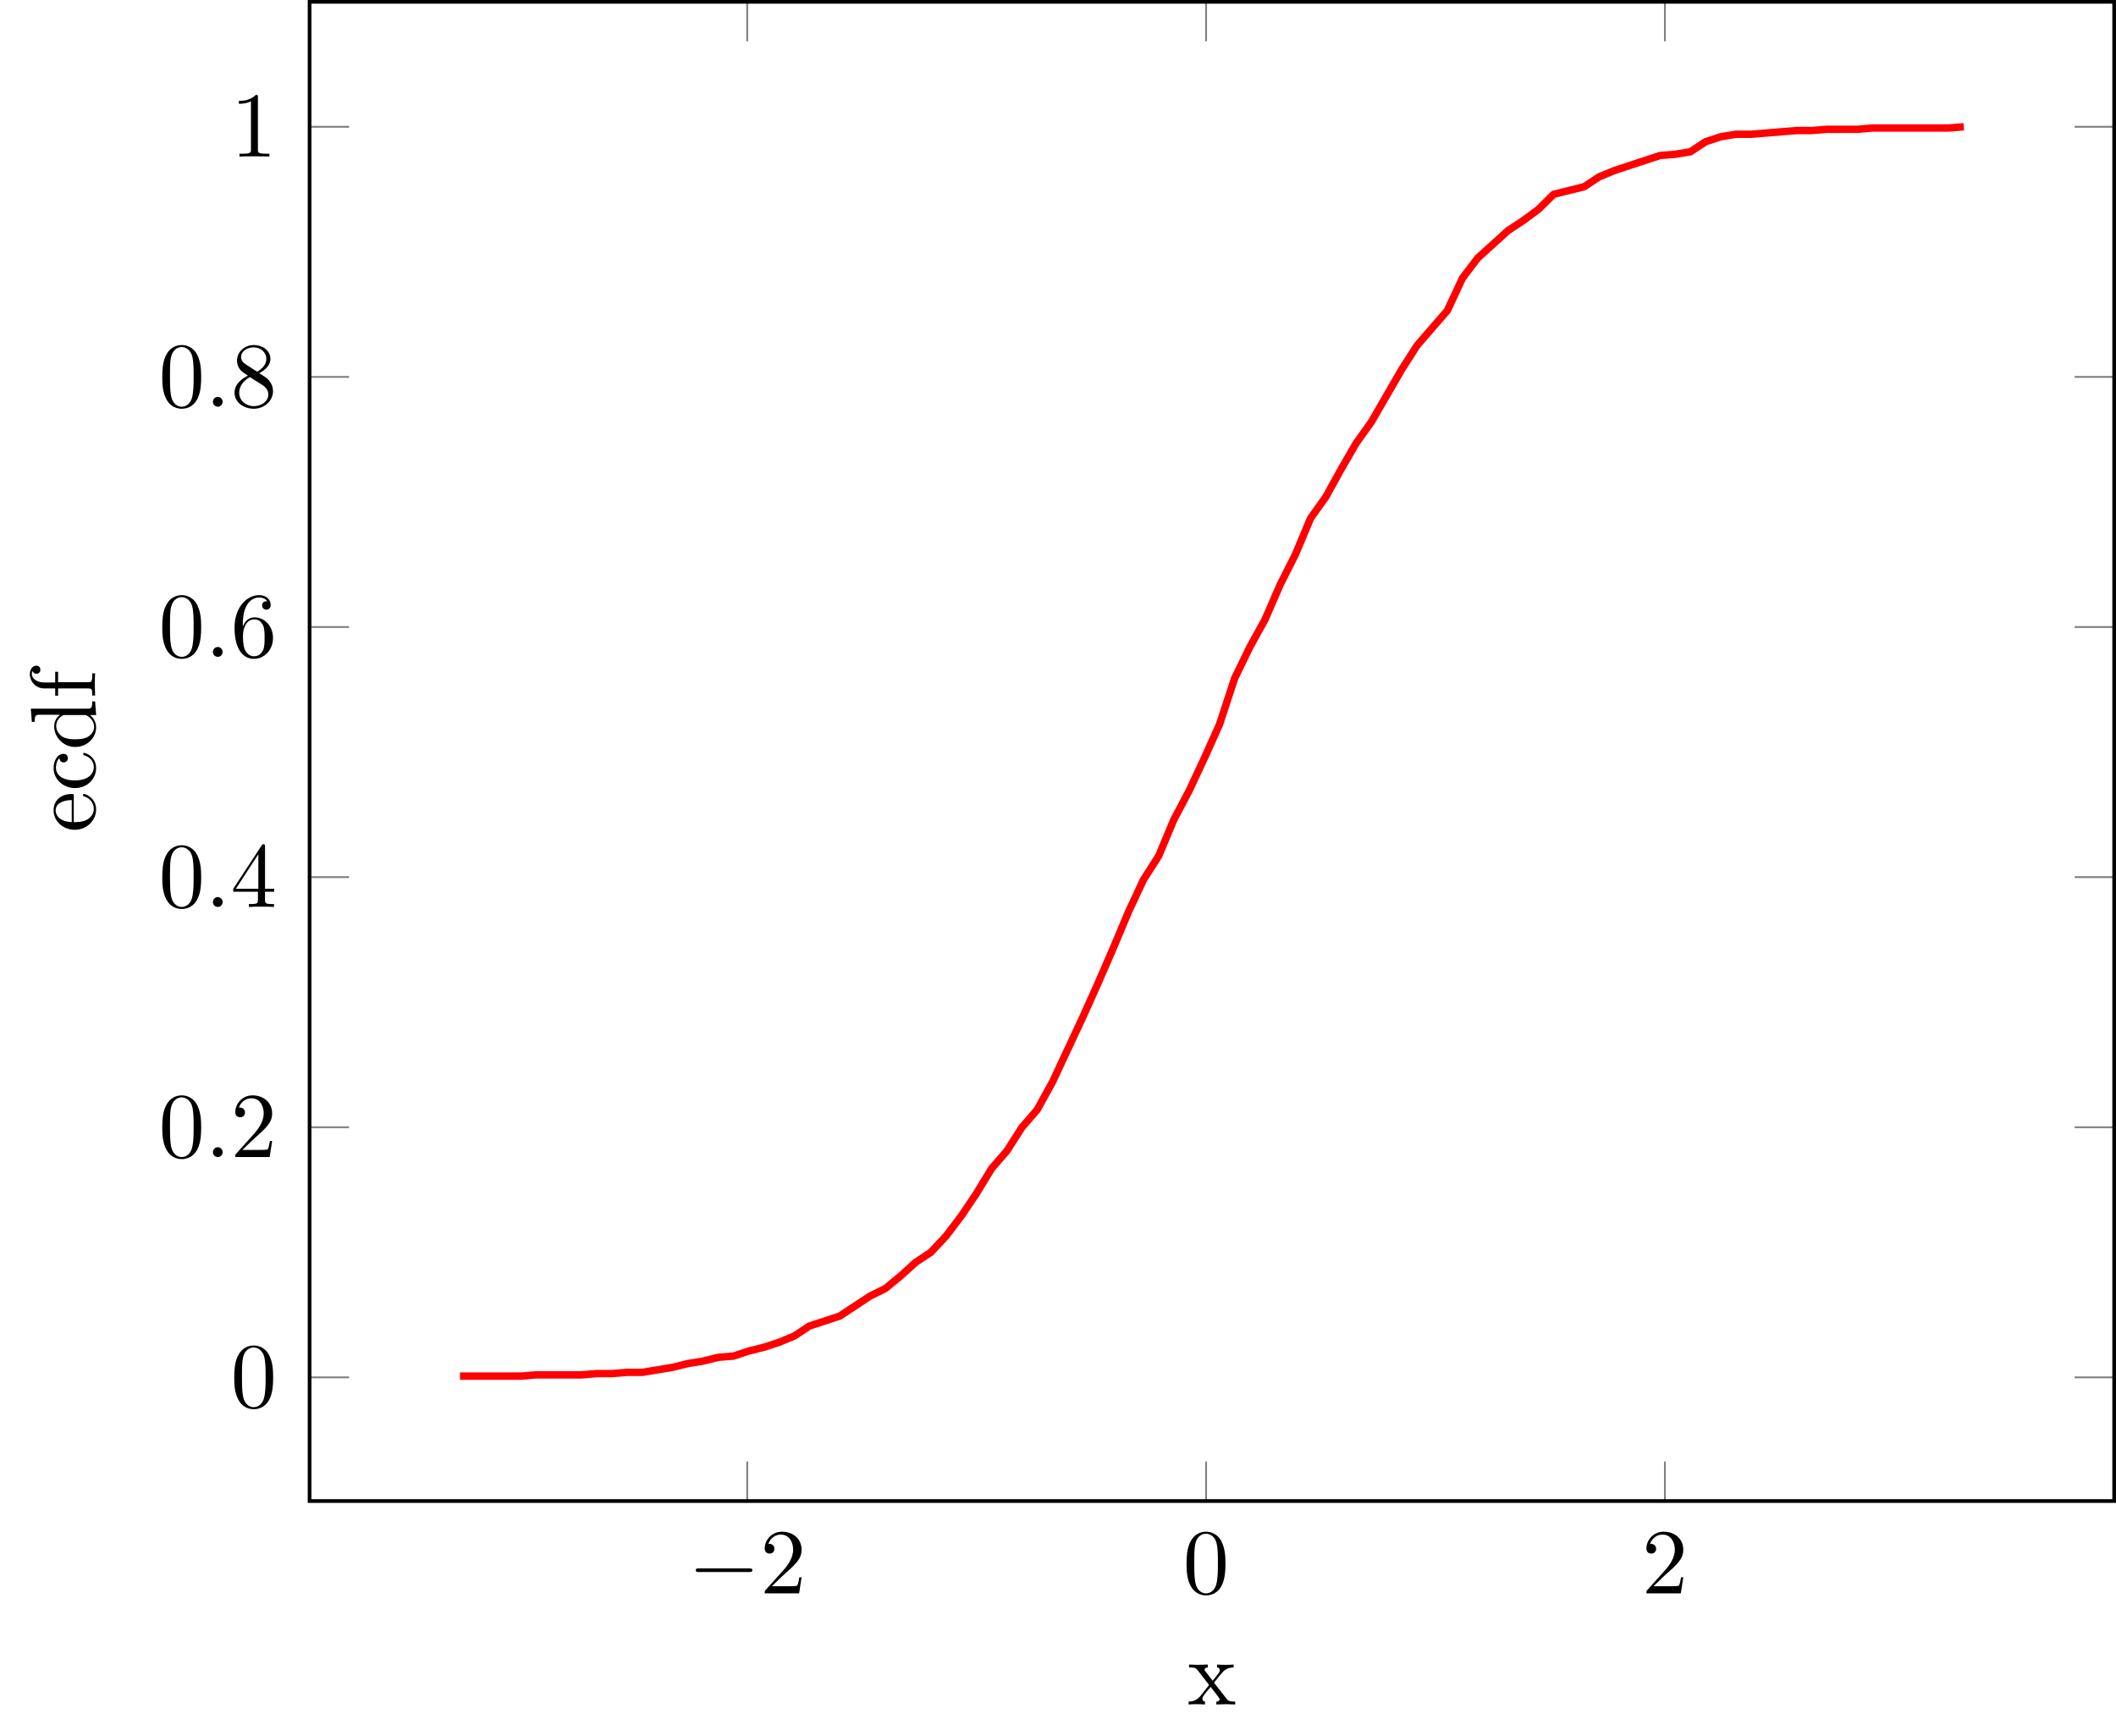
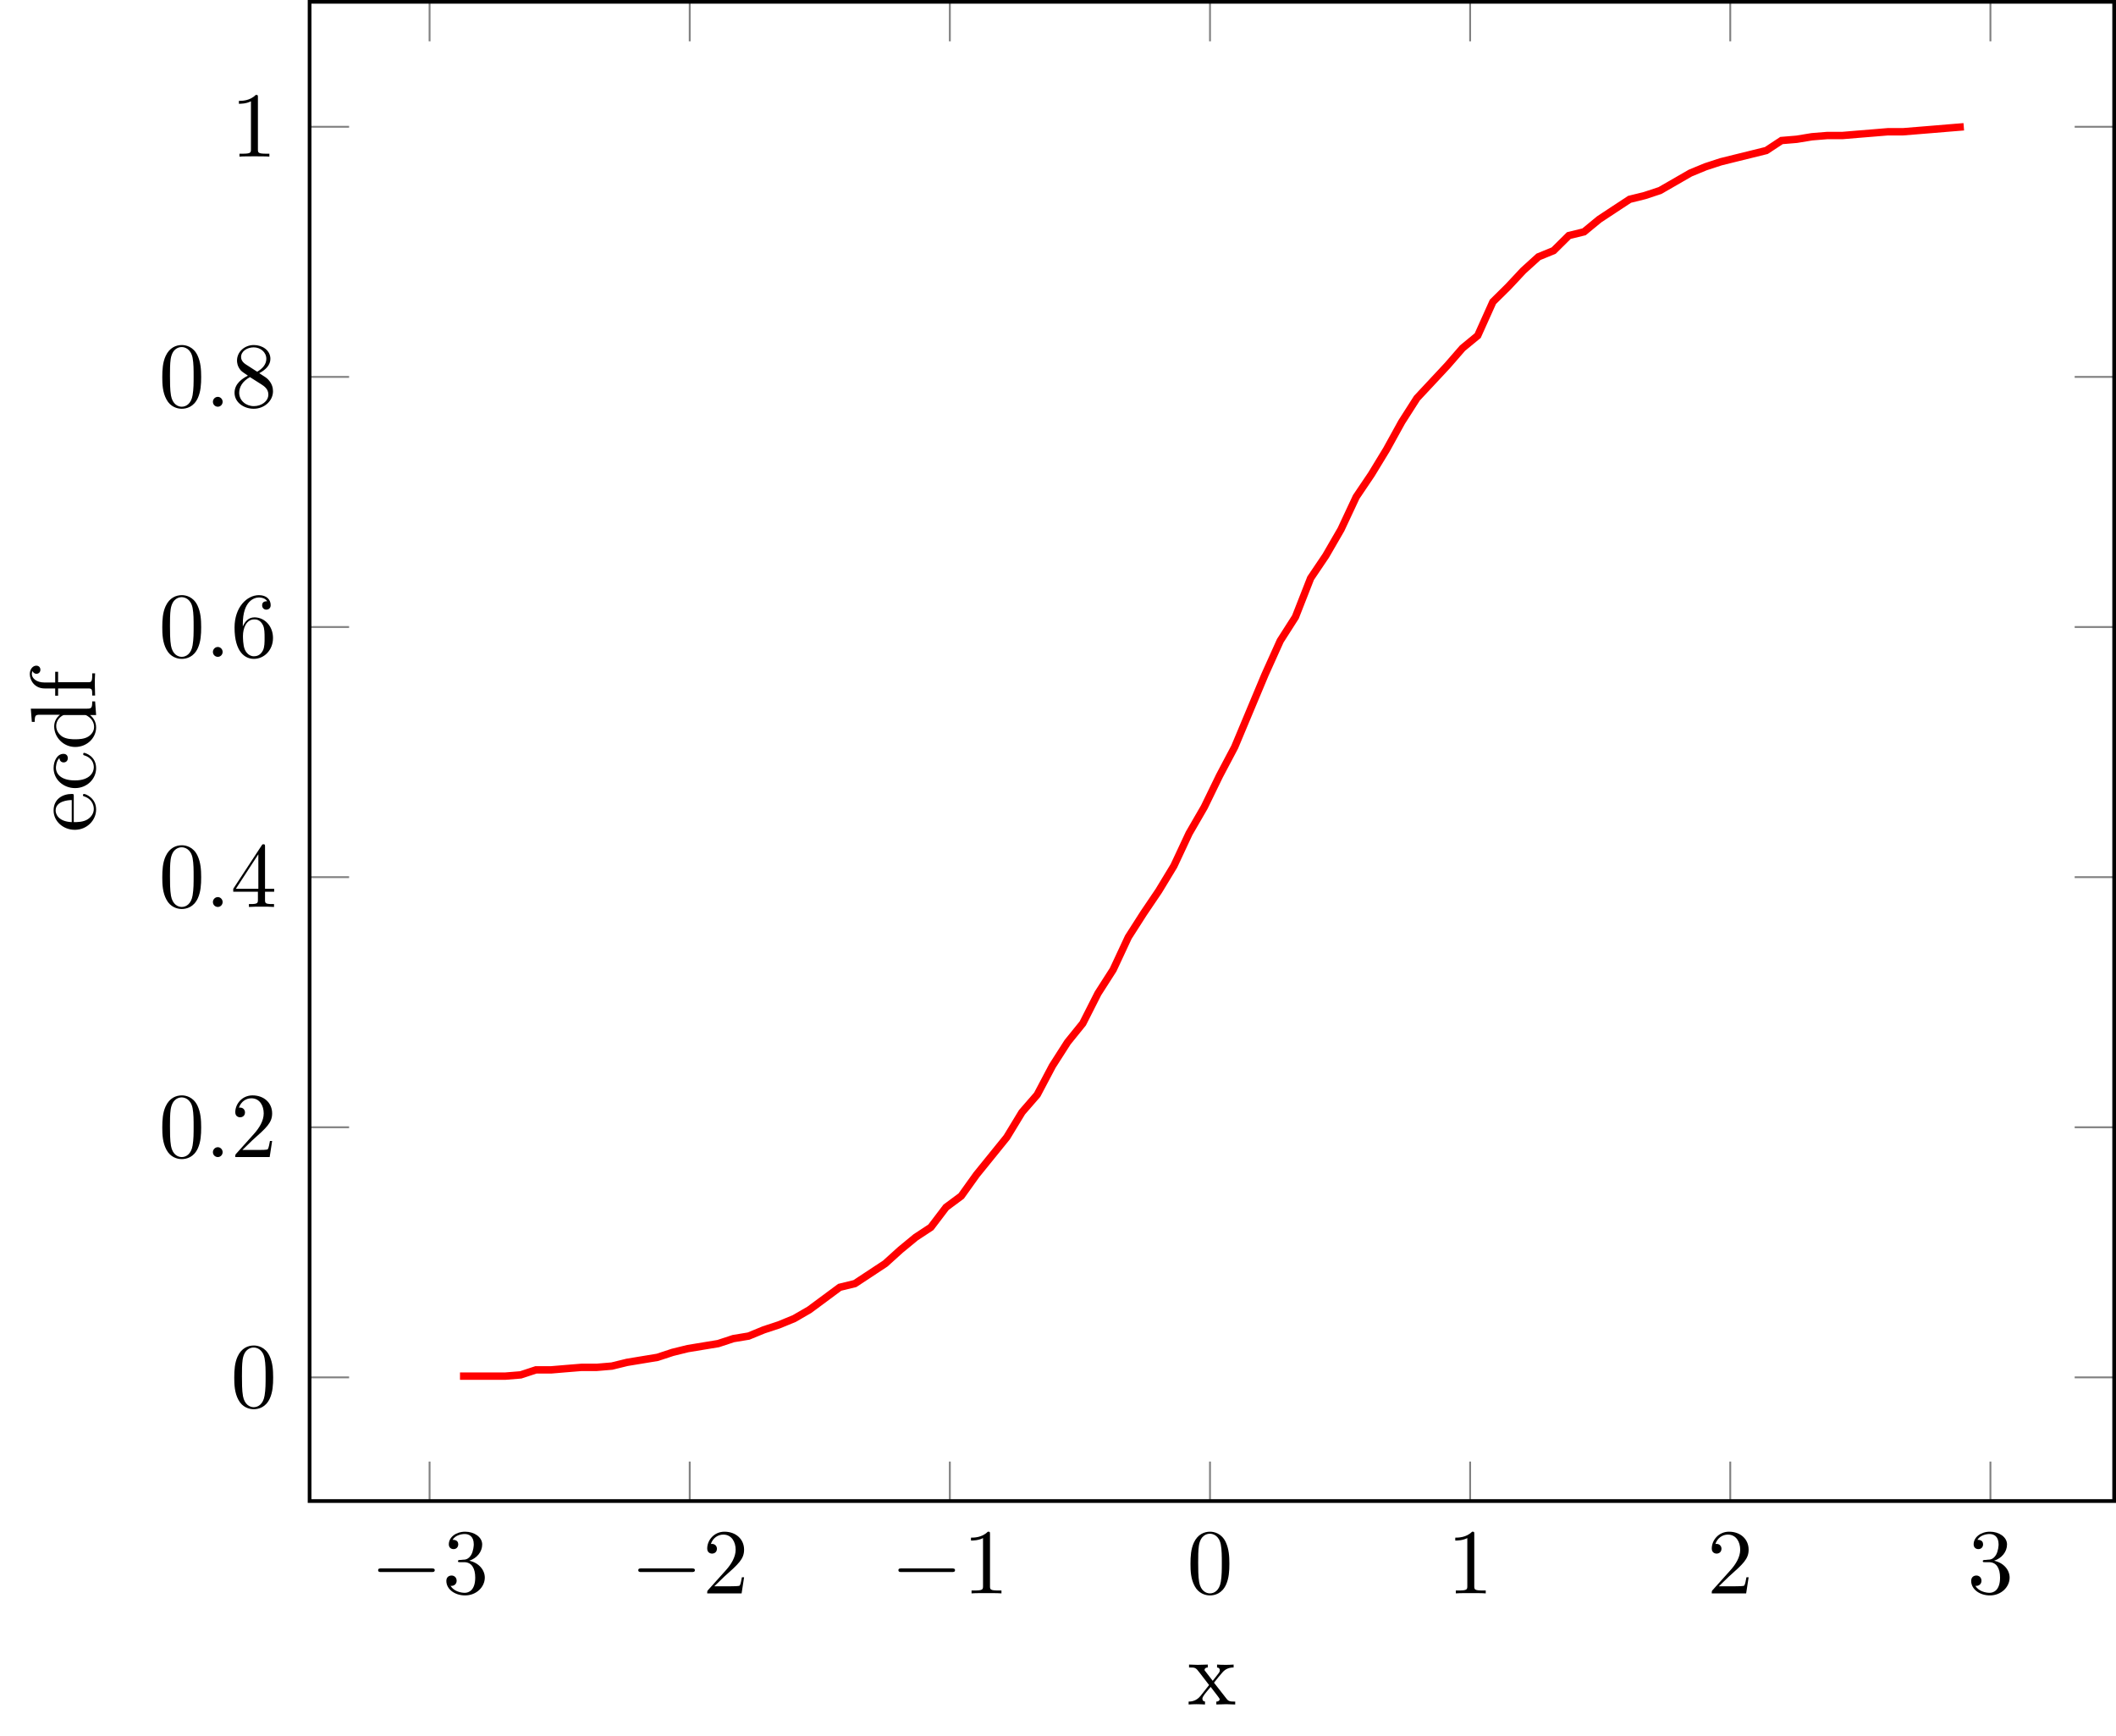
- <svg xmlns="http://www.w3.org/2000/svg" xmlns:xlink="http://www.w3.org/1999/xlink" width="227.798pt" height="186.812pt" viewBox="0 0 227.798 186.812" version="1.1">
+ <svg xmlns="http://www.w3.org/2000/svg" xmlns:xlink="http://www.w3.org/1999/xlink" width="227.796pt" height="186.812pt" viewBox="0 0 227.796 186.812" version="1.1">
  <defs>
    <g>
      <symbol overflow="visible" id="glyph0-0">
        <path style="stroke:none;" d="" />
      </symbol>
      <symbol overflow="visible" id="glyph0-1">
        <path style="stroke:none;" d="M 6.562 -2.297 C 6.734 -2.297 6.922 -2.297 6.922 -2.5 C 6.922 -2.688 6.734 -2.688 6.562 -2.688 L 1.172 -2.688 C 1 -2.688 0.828 -2.688 0.828 -2.5 C 0.828 -2.297 1 -2.297 1.172 -2.297 Z M 6.562 -2.297 " />
      </symbol>
      <symbol overflow="visible" id="glyph1-0">
        <path style="stroke:none;" d="" />
      </symbol>
      <symbol overflow="visible" id="glyph1-1">
+         <path style="stroke:none;" d="M 2.891 -3.516 C 3.703 -3.781 4.281 -4.469 4.281 -5.266 C 4.281 -6.078 3.406 -6.641 2.453 -6.641 C 1.453 -6.641 0.688 -6.047 0.688 -5.281 C 0.688 -4.953 0.906 -4.766 1.203 -4.766 C 1.5 -4.766 1.703 -4.984 1.703 -5.281 C 1.703 -5.766 1.234 -5.766 1.094 -5.766 C 1.391 -6.266 2.047 -6.391 2.406 -6.391 C 2.828 -6.391 3.375 -6.172 3.375 -5.281 C 3.375 -5.156 3.344 -4.578 3.094 -4.141 C 2.797 -3.656 2.453 -3.625 2.203 -3.625 C 2.125 -3.609 1.891 -3.594 1.812 -3.594 C 1.734 -3.578 1.672 -3.562 1.672 -3.469 C 1.672 -3.359 1.734 -3.359 1.906 -3.359 L 2.344 -3.359 C 3.156 -3.359 3.531 -2.688 3.531 -1.703 C 3.531 -0.344 2.844 -0.062 2.406 -0.062 C 1.969 -0.062 1.219 -0.234 0.875 -0.812 C 1.219 -0.766 1.531 -0.984 1.531 -1.359 C 1.531 -1.719 1.266 -1.922 0.984 -1.922 C 0.734 -1.922 0.422 -1.781 0.422 -1.344 C 0.422 -0.438 1.344 0.219 2.438 0.219 C 3.656 0.219 4.562 -0.688 4.562 -1.703 C 4.562 -2.516 3.922 -3.297 2.891 -3.516 Z M 2.891 -3.516 " />
+       </symbol>
+       <symbol overflow="visible" id="glyph1-2">
        <path style="stroke:none;" d="M 1.266 -0.766 L 2.328 -1.797 C 3.875 -3.172 4.469 -3.703 4.469 -4.703 C 4.469 -5.844 3.578 -6.641 2.359 -6.641 C 1.234 -6.641 0.5 -5.719 0.5 -4.828 C 0.5 -4.281 1 -4.281 1.031 -4.281 C 1.203 -4.281 1.547 -4.391 1.547 -4.812 C 1.547 -5.062 1.359 -5.328 1.016 -5.328 C 0.938 -5.328 0.922 -5.328 0.891 -5.312 C 1.109 -5.969 1.656 -6.328 2.234 -6.328 C 3.141 -6.328 3.562 -5.516 3.562 -4.703 C 3.562 -3.906 3.078 -3.125 2.516 -2.5 L 0.609 -0.375 C 0.5 -0.266 0.5 -0.234 0.5 0 L 4.203 0 L 4.469 -1.734 L 4.234 -1.734 C 4.172 -1.438 4.109 -1 4 -0.844 C 3.938 -0.766 3.281 -0.766 3.062 -0.766 Z M 1.266 -0.766 " />
      </symbol>
-       <symbol overflow="visible" id="glyph1-2">
+       <symbol overflow="visible" id="glyph1-3">
+         <path style="stroke:none;" d="M 2.938 -6.375 C 2.938 -6.625 2.938 -6.641 2.703 -6.641 C 2.078 -6 1.203 -6 0.891 -6 L 0.891 -5.688 C 1.094 -5.688 1.672 -5.688 2.188 -5.953 L 2.188 -0.781 C 2.188 -0.422 2.156 -0.312 1.266 -0.312 L 0.953 -0.312 L 0.953 0 C 1.297 -0.031 2.156 -0.031 2.562 -0.031 C 2.953 -0.031 3.828 -0.031 4.172 0 L 4.172 -0.312 L 3.859 -0.312 C 2.953 -0.312 2.938 -0.422 2.938 -0.781 Z M 2.938 -6.375 " />
+       </symbol>
+       <symbol overflow="visible" id="glyph1-4">
        <path style="stroke:none;" d="M 4.578 -3.188 C 4.578 -3.984 4.531 -4.781 4.188 -5.516 C 3.734 -6.484 2.906 -6.641 2.5 -6.641 C 1.891 -6.641 1.172 -6.375 0.75 -5.453 C 0.438 -4.766 0.391 -3.984 0.391 -3.188 C 0.391 -2.438 0.422 -1.547 0.844 -0.781 C 1.266 0.016 2 0.219 2.484 0.219 C 3.016 0.219 3.781 0.016 4.219 -0.938 C 4.531 -1.625 4.578 -2.406 4.578 -3.188 Z M 2.484 0 C 2.094 0 1.5 -0.25 1.328 -1.203 C 1.219 -1.797 1.219 -2.719 1.219 -3.312 C 1.219 -3.953 1.219 -4.609 1.297 -5.141 C 1.484 -6.328 2.234 -6.422 2.484 -6.422 C 2.812 -6.422 3.469 -6.234 3.656 -5.25 C 3.766 -4.688 3.766 -3.938 3.766 -3.312 C 3.766 -2.562 3.766 -1.891 3.656 -1.25 C 3.5 -0.297 2.938 0 2.484 0 Z M 2.484 0 " />
      </symbol>
-       <symbol overflow="visible" id="glyph1-3">
+       <symbol overflow="visible" id="glyph1-5">
        <path style="stroke:none;" d="M 2.938 -1.641 L 2.938 -0.781 C 2.938 -0.422 2.906 -0.312 2.172 -0.312 L 1.969 -0.312 L 1.969 0 C 2.375 -0.031 2.891 -0.031 3.312 -0.031 C 3.734 -0.031 4.25 -0.031 4.672 0 L 4.672 -0.312 L 4.453 -0.312 C 3.719 -0.312 3.703 -0.422 3.703 -0.781 L 3.703 -1.641 L 4.688 -1.641 L 4.688 -1.953 L 3.703 -1.953 L 3.703 -6.484 C 3.703 -6.688 3.703 -6.75 3.531 -6.75 C 3.453 -6.75 3.422 -6.75 3.344 -6.625 L 0.281 -1.953 L 0.281 -1.641 Z M 2.984 -1.953 L 0.562 -1.953 L 2.984 -5.672 Z M 2.984 -1.953 " />
      </symbol>
-       <symbol overflow="visible" id="glyph1-4">
+       <symbol overflow="visible" id="glyph1-6">
        <path style="stroke:none;" d="M 1.312 -3.266 L 1.312 -3.516 C 1.312 -6.031 2.547 -6.391 3.062 -6.391 C 3.297 -6.391 3.719 -6.328 3.938 -5.984 C 3.781 -5.984 3.391 -5.984 3.391 -5.547 C 3.391 -5.234 3.625 -5.078 3.844 -5.078 C 4 -5.078 4.312 -5.172 4.312 -5.562 C 4.312 -6.156 3.875 -6.641 3.047 -6.641 C 1.766 -6.641 0.422 -5.359 0.422 -3.156 C 0.422 -0.484 1.578 0.219 2.5 0.219 C 3.609 0.219 4.562 -0.719 4.562 -2.031 C 4.562 -3.297 3.672 -4.25 2.562 -4.25 C 1.891 -4.25 1.516 -3.75 1.312 -3.266 Z M 2.5 -0.062 C 1.875 -0.062 1.578 -0.656 1.516 -0.812 C 1.328 -1.281 1.328 -2.078 1.328 -2.25 C 1.328 -3.031 1.656 -4.031 2.547 -4.031 C 2.719 -4.031 3.172 -4.031 3.484 -3.406 C 3.656 -3.047 3.656 -2.531 3.656 -2.047 C 3.656 -1.562 3.656 -1.062 3.484 -0.703 C 3.188 -0.109 2.734 -0.062 2.5 -0.062 Z M 2.5 -0.062 " />
      </symbol>
-       <symbol overflow="visible" id="glyph1-5">
+       <symbol overflow="visible" id="glyph1-7">
        <path style="stroke:none;" d="M 1.625 -4.562 C 1.172 -4.859 1.125 -5.188 1.125 -5.359 C 1.125 -5.969 1.781 -6.391 2.484 -6.391 C 3.203 -6.391 3.844 -5.875 3.844 -5.156 C 3.844 -4.578 3.453 -4.109 2.859 -3.766 Z M 3.078 -3.609 C 3.797 -3.984 4.281 -4.5 4.281 -5.156 C 4.281 -6.078 3.406 -6.641 2.5 -6.641 C 1.5 -6.641 0.688 -5.906 0.688 -4.969 C 0.688 -4.797 0.703 -4.344 1.125 -3.875 C 1.234 -3.766 1.609 -3.516 1.859 -3.344 C 1.281 -3.047 0.422 -2.5 0.422 -1.5 C 0.422 -0.453 1.438 0.219 2.484 0.219 C 3.609 0.219 4.562 -0.609 4.562 -1.672 C 4.562 -2.031 4.453 -2.484 4.062 -2.906 C 3.875 -3.109 3.719 -3.203 3.078 -3.609 Z M 2.078 -3.188 L 3.312 -2.406 C 3.594 -2.219 4.062 -1.922 4.062 -1.312 C 4.062 -0.578 3.312 -0.062 2.5 -0.062 C 1.641 -0.062 0.922 -0.672 0.922 -1.5 C 0.922 -2.078 1.234 -2.719 2.078 -3.188 Z M 2.078 -3.188 " />
      </symbol>
-       <symbol overflow="visible" id="glyph1-6">
-         <path style="stroke:none;" d="M 2.938 -6.375 C 2.938 -6.625 2.938 -6.641 2.703 -6.641 C 2.078 -6 1.203 -6 0.891 -6 L 0.891 -5.688 C 1.094 -5.688 1.672 -5.688 2.188 -5.953 L 2.188 -0.781 C 2.188 -0.422 2.156 -0.312 1.266 -0.312 L 0.953 -0.312 L 0.953 0 C 1.297 -0.031 2.156 -0.031 2.562 -0.031 C 2.953 -0.031 3.828 -0.031 4.172 0 L 4.172 -0.312 L 3.859 -0.312 C 2.953 -0.312 2.938 -0.422 2.938 -0.781 Z M 2.938 -6.375 " />
-       </symbol>
-       <symbol overflow="visible" id="glyph1-7">
+       <symbol overflow="visible" id="glyph1-8">
        <path style="stroke:none;" d="M 2.859 -2.344 C 3.156 -2.719 3.531 -3.203 3.781 -3.469 C 4.094 -3.828 4.5 -3.984 4.969 -3.984 L 4.969 -4.297 C 4.703 -4.281 4.406 -4.266 4.141 -4.266 C 3.844 -4.266 3.312 -4.281 3.188 -4.297 L 3.188 -3.984 C 3.406 -3.969 3.484 -3.844 3.484 -3.672 C 3.484 -3.516 3.375 -3.391 3.328 -3.328 L 2.719 -2.547 L 1.938 -3.562 C 1.844 -3.656 1.844 -3.672 1.844 -3.734 C 1.844 -3.891 2 -3.984 2.188 -3.984 L 2.188 -4.297 C 1.938 -4.281 1.281 -4.266 1.109 -4.266 C 0.906 -4.266 0.438 -4.281 0.172 -4.297 L 0.172 -3.984 C 0.875 -3.984 0.875 -3.984 1.344 -3.375 L 2.328 -2.094 L 1.391 -0.906 C 0.922 -0.328 0.328 -0.312 0.125 -0.312 L 0.125 0 C 0.375 -0.016 0.688 -0.031 0.953 -0.031 C 1.234 -0.031 1.656 -0.016 1.891 0 L 1.891 -0.312 C 1.672 -0.344 1.609 -0.469 1.609 -0.625 C 1.609 -0.844 1.891 -1.172 2.5 -1.891 L 3.266 -0.891 C 3.344 -0.781 3.469 -0.625 3.469 -0.562 C 3.469 -0.469 3.375 -0.312 3.109 -0.312 L 3.109 0 C 3.406 -0.016 3.969 -0.031 4.188 -0.031 C 4.453 -0.031 4.844 -0.016 5.141 0 L 5.141 -0.312 C 4.609 -0.312 4.422 -0.328 4.203 -0.625 Z M 2.859 -2.344 " />
      </symbol>
      <symbol overflow="visible" id="glyph2-0">
        <path style="stroke:none;" d="" />
      </symbol>
      <symbol overflow="visible" id="glyph2-1">
        <path style="stroke:none;" d="M 1.906 -0.531 C 1.906 -0.812 1.672 -1.062 1.391 -1.062 C 1.094 -1.062 0.859 -0.812 0.859 -0.531 C 0.859 -0.234 1.094 0 1.391 0 C 1.672 0 1.906 -0.234 1.906 -0.531 Z M 1.906 -0.531 " />
      </symbol>
      <symbol overflow="visible" id="glyph3-0">
        <path style="stroke:none;" d="" />
      </symbol>
      <symbol overflow="visible" id="glyph3-1">
        <path style="stroke:none;" d="M -2.516 -1.109 C -4 -1.172 -4.25 -2.016 -4.25 -2.359 C -4.25 -3.375 -2.906 -3.484 -2.516 -3.484 Z M -2.297 -1.109 L -2.297 -3.891 C -2.297 -4.109 -2.297 -4.141 -2.516 -4.141 C -3.5 -4.141 -4.469 -3.594 -4.469 -2.359 C -4.469 -1.203 -3.438 -0.281 -2.188 -0.281 C -0.859 -0.281 0.109 -1.328 0.109 -2.469 C 0.109 -3.688 -1 -4.141 -1.188 -4.141 C -1.281 -4.141 -1.312 -4.062 -1.312 -4 C -1.312 -3.922 -1.25 -3.891 -1.172 -3.875 C -0.141 -3.531 -0.141 -2.625 -0.141 -2.531 C -0.141 -2.031 -0.438 -1.641 -0.812 -1.406 C -1.281 -1.109 -1.938 -1.109 -2.297 -1.109 Z M -2.297 -1.109 " />
      </symbol>
      <symbol overflow="visible" id="glyph3-2">
        <path style="stroke:none;" d="M -2.172 -1.172 C -3.797 -1.172 -4.219 -1.984 -4.219 -2.516 C -4.219 -2.609 -4.203 -3.234 -3.844 -3.578 C -3.812 -3.172 -3.516 -3.109 -3.391 -3.109 C -3.125 -3.109 -2.938 -3.297 -2.938 -3.562 C -2.938 -3.828 -3.094 -4.031 -3.406 -4.031 C -4.078 -4.031 -4.469 -3.266 -4.469 -2.5 C -4.469 -1.25 -3.391 -0.344 -2.156 -0.344 C -0.875 -0.344 0.109 -1.328 0.109 -2.484 C 0.109 -3.812 -1.094 -4.141 -1.188 -4.141 C -1.281 -4.141 -1.281 -4.031 -1.281 -4 C -1.281 -3.922 -1.25 -3.891 -1.188 -3.875 C -0.266 -3.594 -0.141 -2.938 -0.141 -2.578 C -0.141 -2.047 -0.562 -1.172 -2.172 -1.172 Z M -2.172 -1.172 " />
      </symbol>
      <symbol overflow="visible" id="glyph3-3">
        <path style="stroke:none;" d="M -0.547 -3.781 L 0.109 -3.781 L 0 -5.25 L -0.312 -5.25 C -0.312 -4.562 -0.375 -4.469 -0.875 -4.469 L -6.922 -4.469 L -6.812 -3.047 L -6.5 -3.047 C -6.5 -3.734 -6.438 -3.812 -5.938 -3.812 L -3.781 -3.812 C -4.141 -3.531 -4.406 -3.094 -4.406 -2.562 C -4.406 -1.391 -3.422 -0.344 -2.141 -0.344 C -0.875 -0.344 0.109 -1.312 0.109 -2.453 C 0.109 -3.094 -0.234 -3.531 -0.547 -3.781 Z M -3.219 -3.781 L -1.172 -3.781 C -1 -3.781 -0.984 -3.781 -0.812 -3.672 C -0.328 -3.375 -0.109 -2.938 -0.109 -2.5 C -0.109 -2.047 -0.375 -1.688 -0.75 -1.453 C -1.156 -1.203 -1.719 -1.172 -2.141 -1.172 C -2.5 -1.172 -3.094 -1.188 -3.547 -1.469 C -3.859 -1.688 -4.188 -2.062 -4.188 -2.609 C -4.188 -2.953 -4.031 -3.375 -3.594 -3.672 C -3.422 -3.781 -3.406 -3.781 -3.219 -3.781 Z M -3.219 -3.781 " />
      </symbol>
      <symbol overflow="visible" id="glyph3-4">
        <path style="stroke:none;" d="M -4.297 -1.75 L -5.453 -1.75 C -6.328 -1.75 -6.812 -2.219 -6.812 -2.656 C -6.812 -2.688 -6.812 -2.844 -6.734 -2.984 C -6.703 -2.875 -6.562 -2.688 -6.312 -2.688 C -6.094 -2.688 -5.891 -2.844 -5.891 -3.125 C -5.891 -3.406 -6.094 -3.562 -6.328 -3.562 C -6.703 -3.562 -7.031 -3.188 -7.031 -2.656 C -7.031 -1.969 -6.5 -1.109 -5.438 -1.109 L -4.297 -1.109 L -4.297 -0.328 L -3.984 -0.328 L -3.984 -1.109 L -0.75 -1.109 C -0.312 -1.109 -0.312 -1 -0.312 -0.344 L 0 -0.344 C -0.016 -0.734 -0.031 -1.203 -0.031 -1.469 C -0.031 -1.875 -0.031 -2.344 0 -2.734 L -0.312 -2.734 L -0.312 -2.531 C -0.312 -1.797 -0.422 -1.781 -0.781 -1.781 L -3.984 -1.781 L -3.984 -2.906 L -4.297 -2.906 Z M -4.297 -1.75 " />
      </symbol>
    </g>
    <clipPath id="clip1">
      <path d="M 33 13 L 227.797 13 L 227.797 149 L 33 149 Z M 33 13 " />
    </clipPath>
    <clipPath id="clip2">
      <path d="M 33 0 L 227.797 0 L 227.797 162 L 33 162 Z M 33 0 " />
    </clipPath>
  </defs>
  <g id="surface1">
-     <path style="fill:none;stroke-width:0.199;stroke-linecap:butt;stroke-linejoin:miter;stroke:rgb(50%,50%,50%);stroke-opacity:1;stroke-miterlimit:10;" d="M 30.922 -13.449 L 30.922 -9.199 M 80.321 -13.449 L 80.321 -9.199 M 129.719 -13.449 L 129.719 -9.199 M 30.922 147.946 L 30.922 143.692 M 80.321 147.946 L 80.321 143.692 M 129.719 147.946 L 129.719 143.692 " transform="matrix(1,0,0,-1,49.519,148.141)" />
+     <path style="fill:none;stroke-width:0.199;stroke-linecap:butt;stroke-linejoin:miter;stroke:rgb(50%,50%,50%);stroke-opacity:1;stroke-miterlimit:10;" d="M -3.273 -13.449 L -3.273 -9.199 M 24.731 -13.449 L 24.731 -9.199 M 52.735 -13.449 L 52.735 -9.199 M 80.743 -13.449 L 80.743 -9.199 M 108.747 -13.449 L 108.747 -9.199 M 136.751 -13.449 L 136.751 -9.199 M 164.758 -13.449 L 164.758 -9.199 M -3.273 147.946 L -3.273 143.692 M 24.731 147.946 L 24.731 143.692 M 52.735 147.946 L 52.735 143.692 M 80.743 147.946 L 80.743 143.692 M 108.747 147.946 L 108.747 143.692 M 136.751 147.946 L 136.751 143.692 M 164.758 147.946 L 164.758 143.692 " transform="matrix(1,0,0,-1,49.519,148.141)" />
    <g clip-path="url(#clip1)" clip-rule="nonzero">
-       <path style="fill:none;stroke-width:0.199;stroke-linecap:butt;stroke-linejoin:miter;stroke:rgb(50%,50%,50%);stroke-opacity:1;stroke-miterlimit:10;" d="M -16.191 -0.136 L -11.937 -0.136 M -16.191 26.789 L -11.937 26.789 M -16.191 53.715 L -11.937 53.715 M -16.191 80.641 L -11.937 80.641 M -16.191 107.567 L -11.937 107.567 M -16.191 134.493 L -11.937 134.493 M 178.083 -0.136 L 173.829 -0.136 M 178.083 26.789 L 173.829 26.789 M 178.083 53.715 L 173.829 53.715 M 178.083 80.641 L 173.829 80.641 M 178.083 107.567 L 173.829 107.567 M 178.083 134.493 L 173.829 134.493 " transform="matrix(1,0,0,-1,49.519,148.141)" />
+       <path style="fill:none;stroke-width:0.199;stroke-linecap:butt;stroke-linejoin:miter;stroke:rgb(50%,50%,50%);stroke-opacity:1;stroke-miterlimit:10;" d="M -16.191 -0.136 L -11.937 -0.136 M -16.191 26.789 L -11.937 26.789 M -16.191 53.715 L -11.937 53.715 M -16.191 80.641 L -11.937 80.641 M -16.191 107.567 L -11.937 107.567 M -16.191 134.493 L -11.937 134.493 M 178.079 -0.136 L 173.829 -0.136 M 178.079 26.789 L 173.829 26.789 M 178.079 53.715 L 173.829 53.715 M 178.079 80.641 L 173.829 80.641 M 178.079 107.567 L 173.829 107.567 M 178.079 134.493 L 173.829 134.493 " transform="matrix(1,0,0,-1,49.519,148.141)" />
    </g>
    <g clip-path="url(#clip2)" clip-rule="nonzero">
-       <path style="fill:none;stroke-width:0.399;stroke-linecap:butt;stroke-linejoin:miter;stroke:rgb(0%,0%,0%);stroke-opacity:1;stroke-miterlimit:10;" d="M -16.191 -13.449 L -16.191 147.946 L 178.083 147.946 L 178.083 -13.449 Z M -16.191 -13.449 " transform="matrix(1,0,0,-1,49.519,148.141)" />
+       <path style="fill:none;stroke-width:0.399;stroke-linecap:butt;stroke-linejoin:miter;stroke:rgb(0%,0%,0%);stroke-opacity:1;stroke-miterlimit:10;" d="M -16.191 -13.449 L -16.191 147.946 L 178.079 147.946 L 178.079 -13.449 Z M -16.191 -13.449 " transform="matrix(1,0,0,-1,49.519,148.141)" />
    </g>
    <g style="fill:rgb(0%,0%,0%);fill-opacity:1;">
-       <use xlink:href="#glyph0-1" x="74.077" y="171.531" />
+       <use xlink:href="#glyph0-1" x="39.88" y="171.531" />
    </g>
    <g style="fill:rgb(0%,0%,0%);fill-opacity:1;">
-       <use xlink:href="#glyph1-1" x="81.825" y="171.531" />
+       <use xlink:href="#glyph1-1" x="47.629" y="171.531" />
    </g>
    <g style="fill:rgb(0%,0%,0%);fill-opacity:1;">
-       <use xlink:href="#glyph1-2" x="127.348" y="171.531" />
+       <use xlink:href="#glyph0-1" x="67.885" y="171.531" />
    </g>
    <g style="fill:rgb(0%,0%,0%);fill-opacity:1;">
-       <use xlink:href="#glyph1-1" x="176.744" y="171.531" />
+       <use xlink:href="#glyph1-2" x="75.634" y="171.531" />
    </g>
    <g style="fill:rgb(0%,0%,0%);fill-opacity:1;">
-       <use xlink:href="#glyph1-2" x="24.828" y="151.486" />
+       <use xlink:href="#glyph0-1" x="95.89" y="171.531" />
    </g>
    <g style="fill:rgb(0%,0%,0%);fill-opacity:1;">
-       <use xlink:href="#glyph1-2" x="17.079" y="124.561" />
+       <use xlink:href="#glyph1-3" x="103.639" y="171.531" />
+     </g>
+     <g style="fill:rgb(0%,0%,0%);fill-opacity:1;">
+       <use xlink:href="#glyph1-4" x="127.769" y="171.531" />
+     </g>
+     <g style="fill:rgb(0%,0%,0%);fill-opacity:1;">
+       <use xlink:href="#glyph1-3" x="155.774" y="171.531" />
+     </g>
+     <g style="fill:rgb(0%,0%,0%);fill-opacity:1;">
+       <use xlink:href="#glyph1-2" x="183.778" y="171.531" />
+     </g>
+     <g style="fill:rgb(0%,0%,0%);fill-opacity:1;">
+       <use xlink:href="#glyph1-1" x="211.783" y="171.531" />
+     </g>
+     <g style="fill:rgb(0%,0%,0%);fill-opacity:1;">
+       <use xlink:href="#glyph1-4" x="24.828" y="151.486" />
+     </g>
+     <g style="fill:rgb(0%,0%,0%);fill-opacity:1;">
+       <use xlink:href="#glyph1-4" x="17.079" y="124.561" />
    </g>
    <g style="fill:rgb(0%,0%,0%);fill-opacity:1;">
      <use xlink:href="#glyph2-1" x="22.061" y="124.561" />
    </g>
    <g style="fill:rgb(0%,0%,0%);fill-opacity:1;">
-       <use xlink:href="#glyph1-1" x="24.828" y="124.561" />
+       <use xlink:href="#glyph1-2" x="24.828" y="124.561" />
    </g>
    <g style="fill:rgb(0%,0%,0%);fill-opacity:1;">
-       <use xlink:href="#glyph1-2" x="17.079" y="97.635" />
+       <use xlink:href="#glyph1-4" x="17.079" y="97.635" />
    </g>
    <g style="fill:rgb(0%,0%,0%);fill-opacity:1;">
      <use xlink:href="#glyph2-1" x="22.061" y="97.635" />
    </g>
    <g style="fill:rgb(0%,0%,0%);fill-opacity:1;">
-       <use xlink:href="#glyph1-3" x="24.828" y="97.635" />
+       <use xlink:href="#glyph1-5" x="24.828" y="97.635" />
    </g>
    <g style="fill:rgb(0%,0%,0%);fill-opacity:1;">
-       <use xlink:href="#glyph1-2" x="17.079" y="70.71" />
+       <use xlink:href="#glyph1-4" x="17.079" y="70.71" />
    </g>
    <g style="fill:rgb(0%,0%,0%);fill-opacity:1;">
      <use xlink:href="#glyph2-1" x="22.061" y="70.71" />
    </g>
    <g style="fill:rgb(0%,0%,0%);fill-opacity:1;">
-       <use xlink:href="#glyph1-4" x="24.828" y="70.71" />
+       <use xlink:href="#glyph1-6" x="24.828" y="70.71" />
    </g>
    <g style="fill:rgb(0%,0%,0%);fill-opacity:1;">
-       <use xlink:href="#glyph1-2" x="17.079" y="43.784" />
+       <use xlink:href="#glyph1-4" x="17.079" y="43.784" />
    </g>
    <g style="fill:rgb(0%,0%,0%);fill-opacity:1;">
      <use xlink:href="#glyph2-1" x="22.061" y="43.784" />
    </g>
    <g style="fill:rgb(0%,0%,0%);fill-opacity:1;">
-       <use xlink:href="#glyph1-5" x="24.828" y="43.784" />
+       <use xlink:href="#glyph1-7" x="24.828" y="43.784" />
    </g>
    <g style="fill:rgb(0%,0%,0%);fill-opacity:1;">
-       <use xlink:href="#glyph1-6" x="24.828" y="16.859" />
+       <use xlink:href="#glyph1-3" x="24.828" y="16.859" />
    </g>
-     <path style="fill:none;stroke-width:0.797;stroke-linecap:butt;stroke-linejoin:miter;stroke:rgb(100%,0%,0%);stroke-opacity:1;stroke-miterlimit:10;" d="M 0.001 0 L 6.54 0 L 8.176 0.133 L 13.083 0.133 L 14.719 0.27 L 16.352 0.27 L 17.989 0.403 L 19.622 0.403 L 22.895 0.942 L 24.528 1.348 L 26.165 1.614 L 27.801 2.02 L 29.434 2.153 L 31.071 2.692 L 32.704 3.098 L 34.34 3.633 L 35.977 4.309 L 37.61 5.387 L 39.247 5.922 L 40.883 6.461 L 42.516 7.539 L 44.153 8.618 L 45.786 9.422 L 47.422 10.77 L 49.059 12.25 L 50.692 13.329 L 52.329 15.079 L 53.965 17.231 L 55.598 19.657 L 57.235 22.348 L 58.872 24.235 L 60.504 26.789 L 62.141 28.676 L 63.774 31.637 L 67.047 38.637 L 68.68 42.274 L 70.317 46.043 L 71.954 49.946 L 73.586 53.446 L 75.223 56.004 L 76.856 59.911 L 78.493 63.008 L 80.129 66.508 L 81.762 70.141 L 83.399 75.121 L 85.036 78.489 L 86.668 81.45 L 88.305 85.219 L 89.938 88.45 L 91.575 92.356 L 93.211 94.645 L 94.844 97.606 L 96.481 100.434 L 98.118 102.723 L 99.751 105.547 L 101.387 108.375 L 103.024 110.934 L 104.657 112.821 L 106.293 114.704 L 107.926 118.204 L 109.563 120.36 L 111.2 121.84 L 112.833 123.321 L 114.469 124.399 L 116.106 125.61 L 117.739 127.223 L 119.376 127.629 L 121.008 128.032 L 122.645 129.11 L 124.282 129.782 L 125.915 130.321 L 129.188 131.399 L 130.821 131.532 L 132.458 131.801 L 134.09 132.879 L 135.727 133.418 L 137.364 133.688 L 138.997 133.688 L 140.633 133.821 L 142.27 133.957 L 143.903 134.09 L 145.54 134.09 L 147.176 134.223 L 150.446 134.223 L 152.079 134.36 L 160.258 134.36 L 161.891 134.493 " transform="matrix(1,0,0,-1,49.519,148.141)" />
+     <path style="fill:none;stroke-width:0.797;stroke-linecap:butt;stroke-linejoin:miter;stroke:rgb(100%,0%,0%);stroke-opacity:1;stroke-miterlimit:10;" d="M 0.001 0 L 4.907 0 L 6.54 0.133 L 8.176 0.672 L 9.813 0.672 L 11.446 0.809 L 13.083 0.942 L 14.715 0.942 L 16.352 1.079 L 17.989 1.481 L 19.622 1.75 L 21.258 2.02 L 22.895 2.559 L 24.528 2.961 L 26.165 3.231 L 27.797 3.5 L 29.434 4.039 L 31.071 4.309 L 32.704 4.981 L 34.34 5.52 L 35.977 6.192 L 37.61 7.137 L 39.247 8.348 L 40.879 9.559 L 42.516 9.961 L 44.153 11.039 L 45.786 12.118 L 47.422 13.598 L 49.059 14.946 L 50.692 16.02 L 52.329 18.176 L 53.961 19.387 L 55.598 21.676 L 57.235 23.696 L 58.868 25.715 L 60.504 28.407 L 62.141 30.293 L 63.774 33.387 L 65.411 35.946 L 67.043 37.965 L 68.68 41.196 L 70.317 43.754 L 71.95 47.254 L 73.586 49.813 L 75.223 52.235 L 76.856 54.93 L 78.493 58.43 L 80.126 61.254 L 81.762 64.621 L 83.399 67.719 L 85.032 71.621 L 86.668 75.528 L 88.305 79.161 L 89.938 81.719 L 91.575 85.895 L 93.208 88.317 L 94.844 91.145 L 96.481 94.645 L 98.114 97.067 L 99.751 99.758 L 101.387 102.723 L 103.02 105.278 L 104.657 107.032 L 106.29 108.782 L 107.926 110.664 L 109.563 112.012 L 111.196 115.645 L 112.833 117.262 L 114.469 119.012 L 116.102 120.493 L 117.739 121.164 L 119.372 122.782 L 121.008 123.184 L 122.645 124.532 L 124.278 125.61 L 125.915 126.684 L 127.551 127.09 L 129.184 127.629 L 130.821 128.571 L 132.454 129.512 L 134.09 130.188 L 135.727 130.723 L 137.36 131.129 L 138.997 131.532 L 140.633 131.938 L 142.266 133.012 L 143.903 133.149 L 145.536 133.418 L 147.172 133.551 L 148.809 133.551 L 150.442 133.688 L 152.079 133.821 L 153.715 133.957 L 155.348 133.957 L 156.985 134.09 L 158.618 134.223 L 160.254 134.36 L 161.891 134.493 " transform="matrix(1,0,0,-1,49.519,148.141)" />
    <g style="fill:rgb(0%,0%,0%);fill-opacity:1;">
-       <use xlink:href="#glyph1-7" x="127.835" y="183.491" />
+       <use xlink:href="#glyph1-8" x="127.834" y="183.491" />
    </g>
    <g style="fill:rgb(0%,0%,0%);fill-opacity:1;">
      <use xlink:href="#glyph3-1" x="10.239" y="89.612" />
      <use xlink:href="#glyph3-2" x="10.239" y="85.185" />
      <use xlink:href="#glyph3-3" x="10.239" y="80.757" />
      <use xlink:href="#glyph3-4" x="10.239" y="75.222" />
    </g>
  </g>
</svg>
